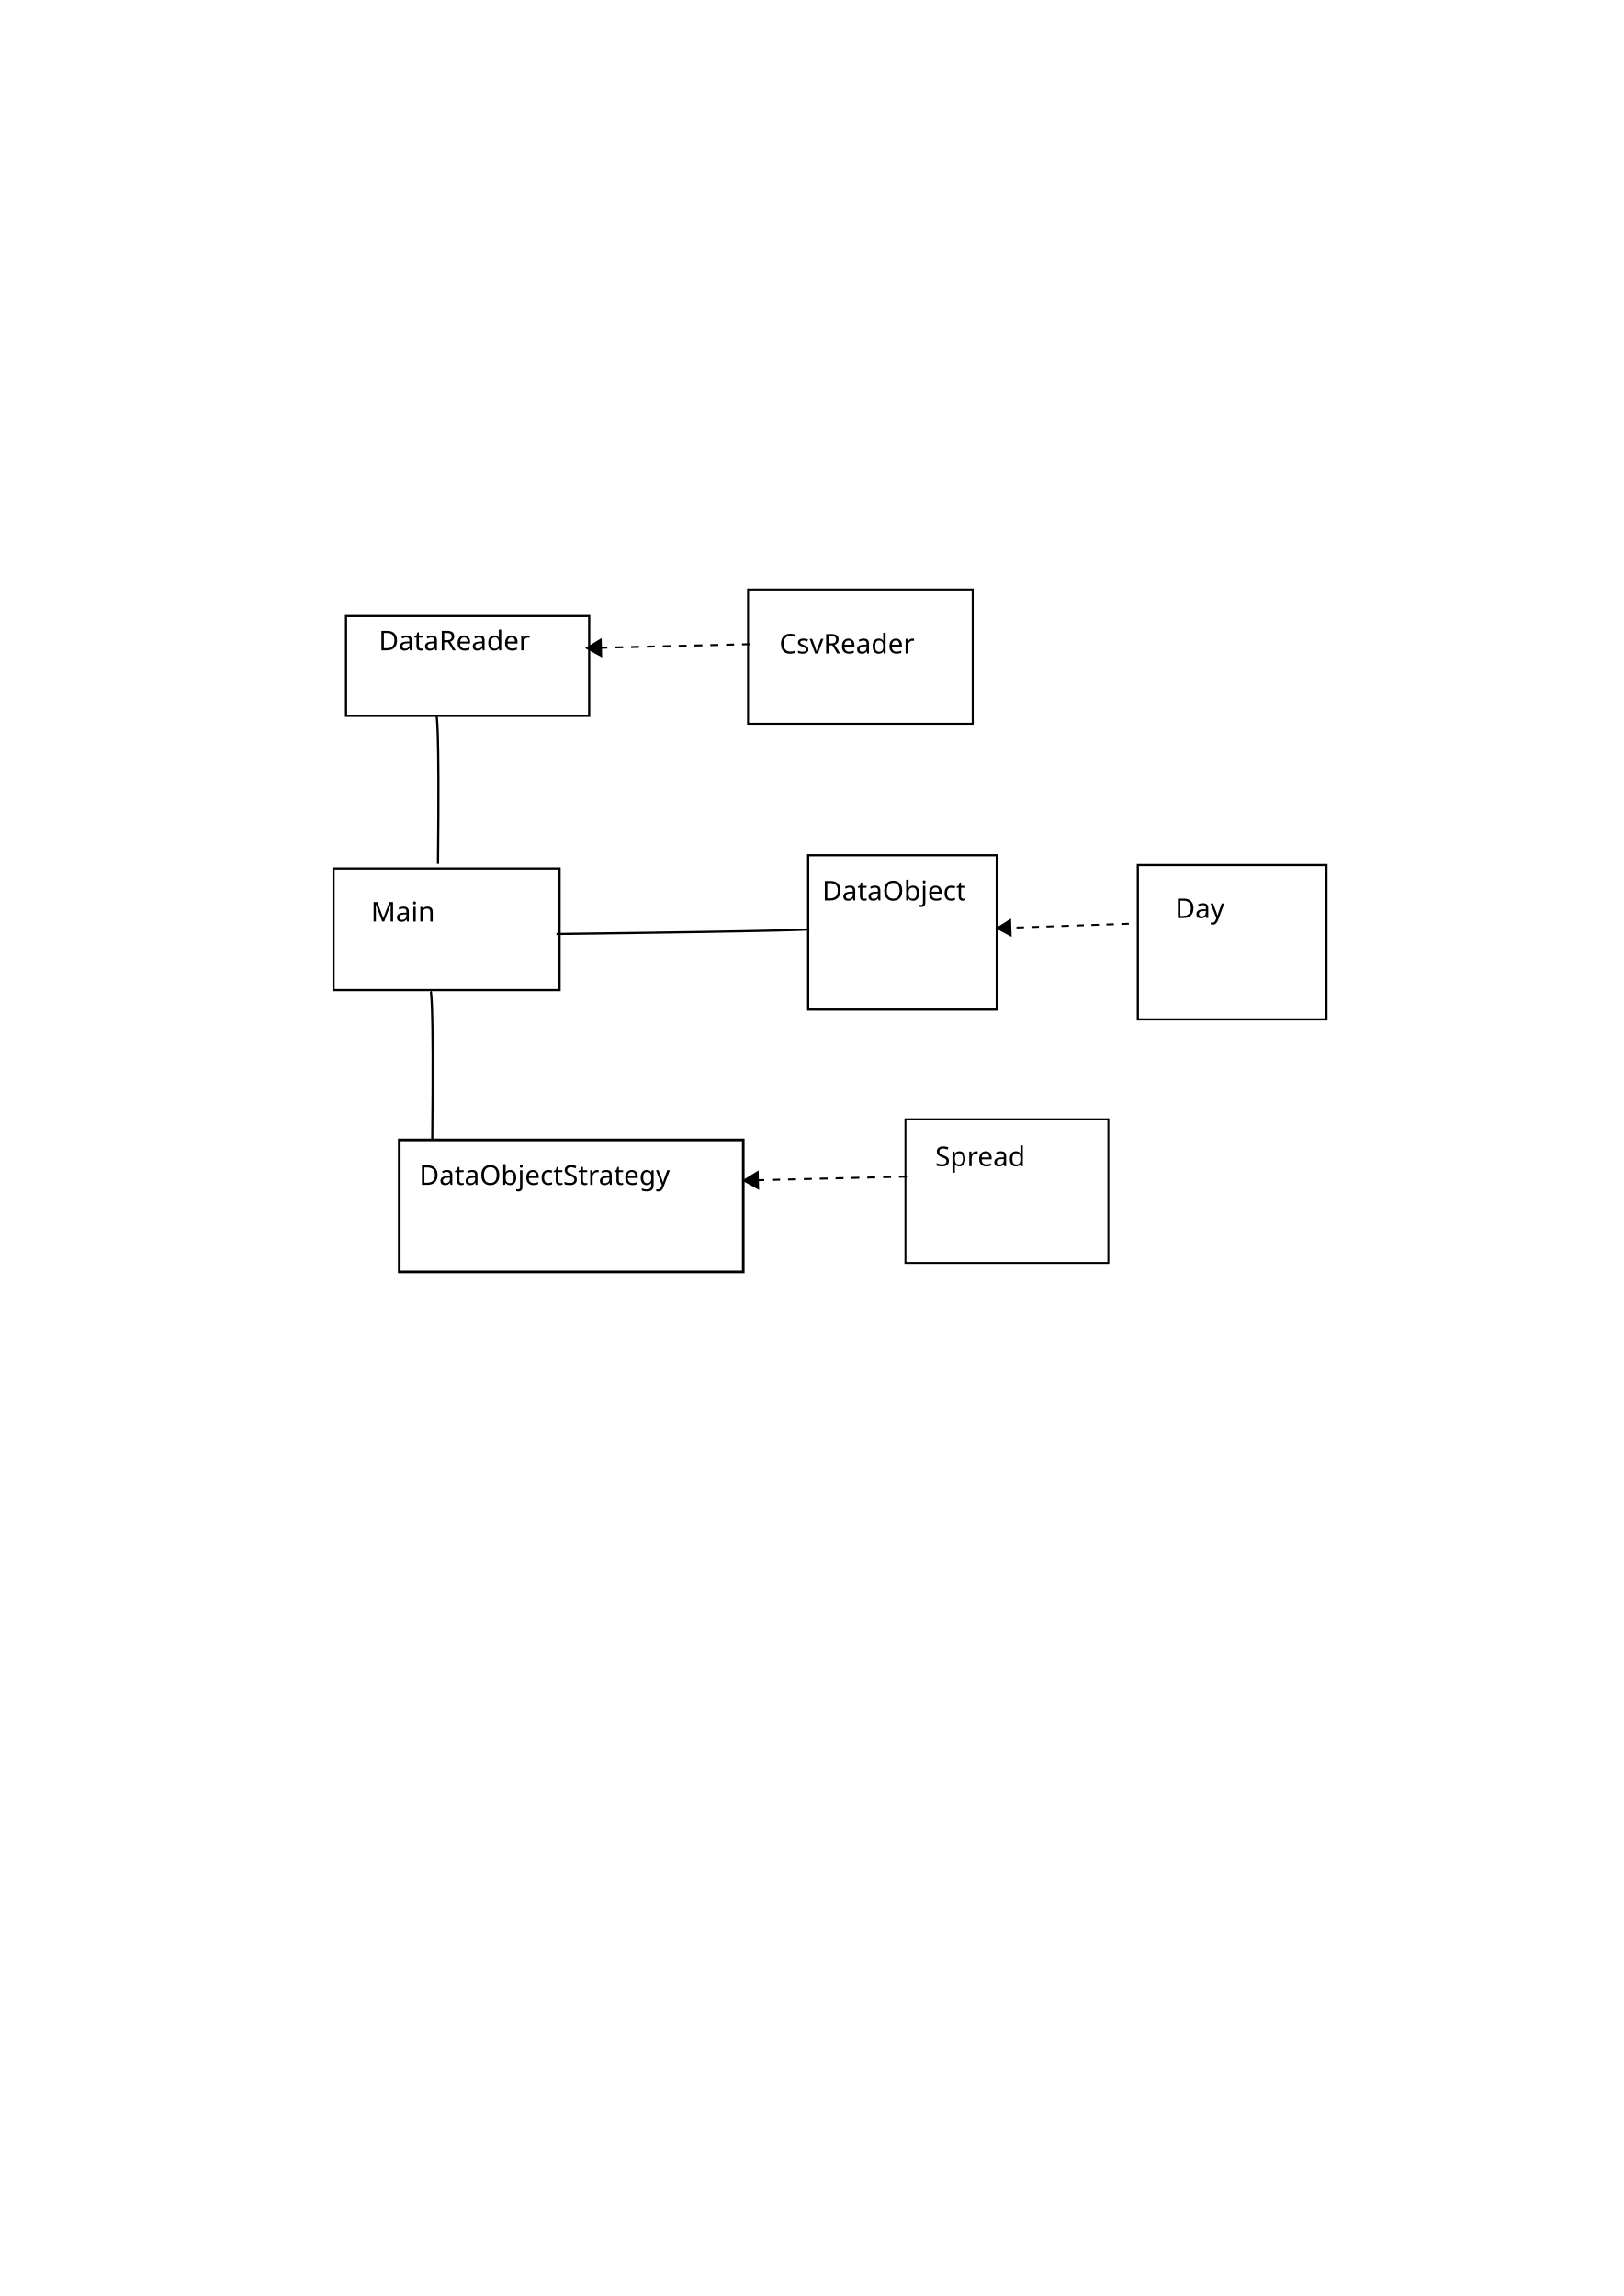
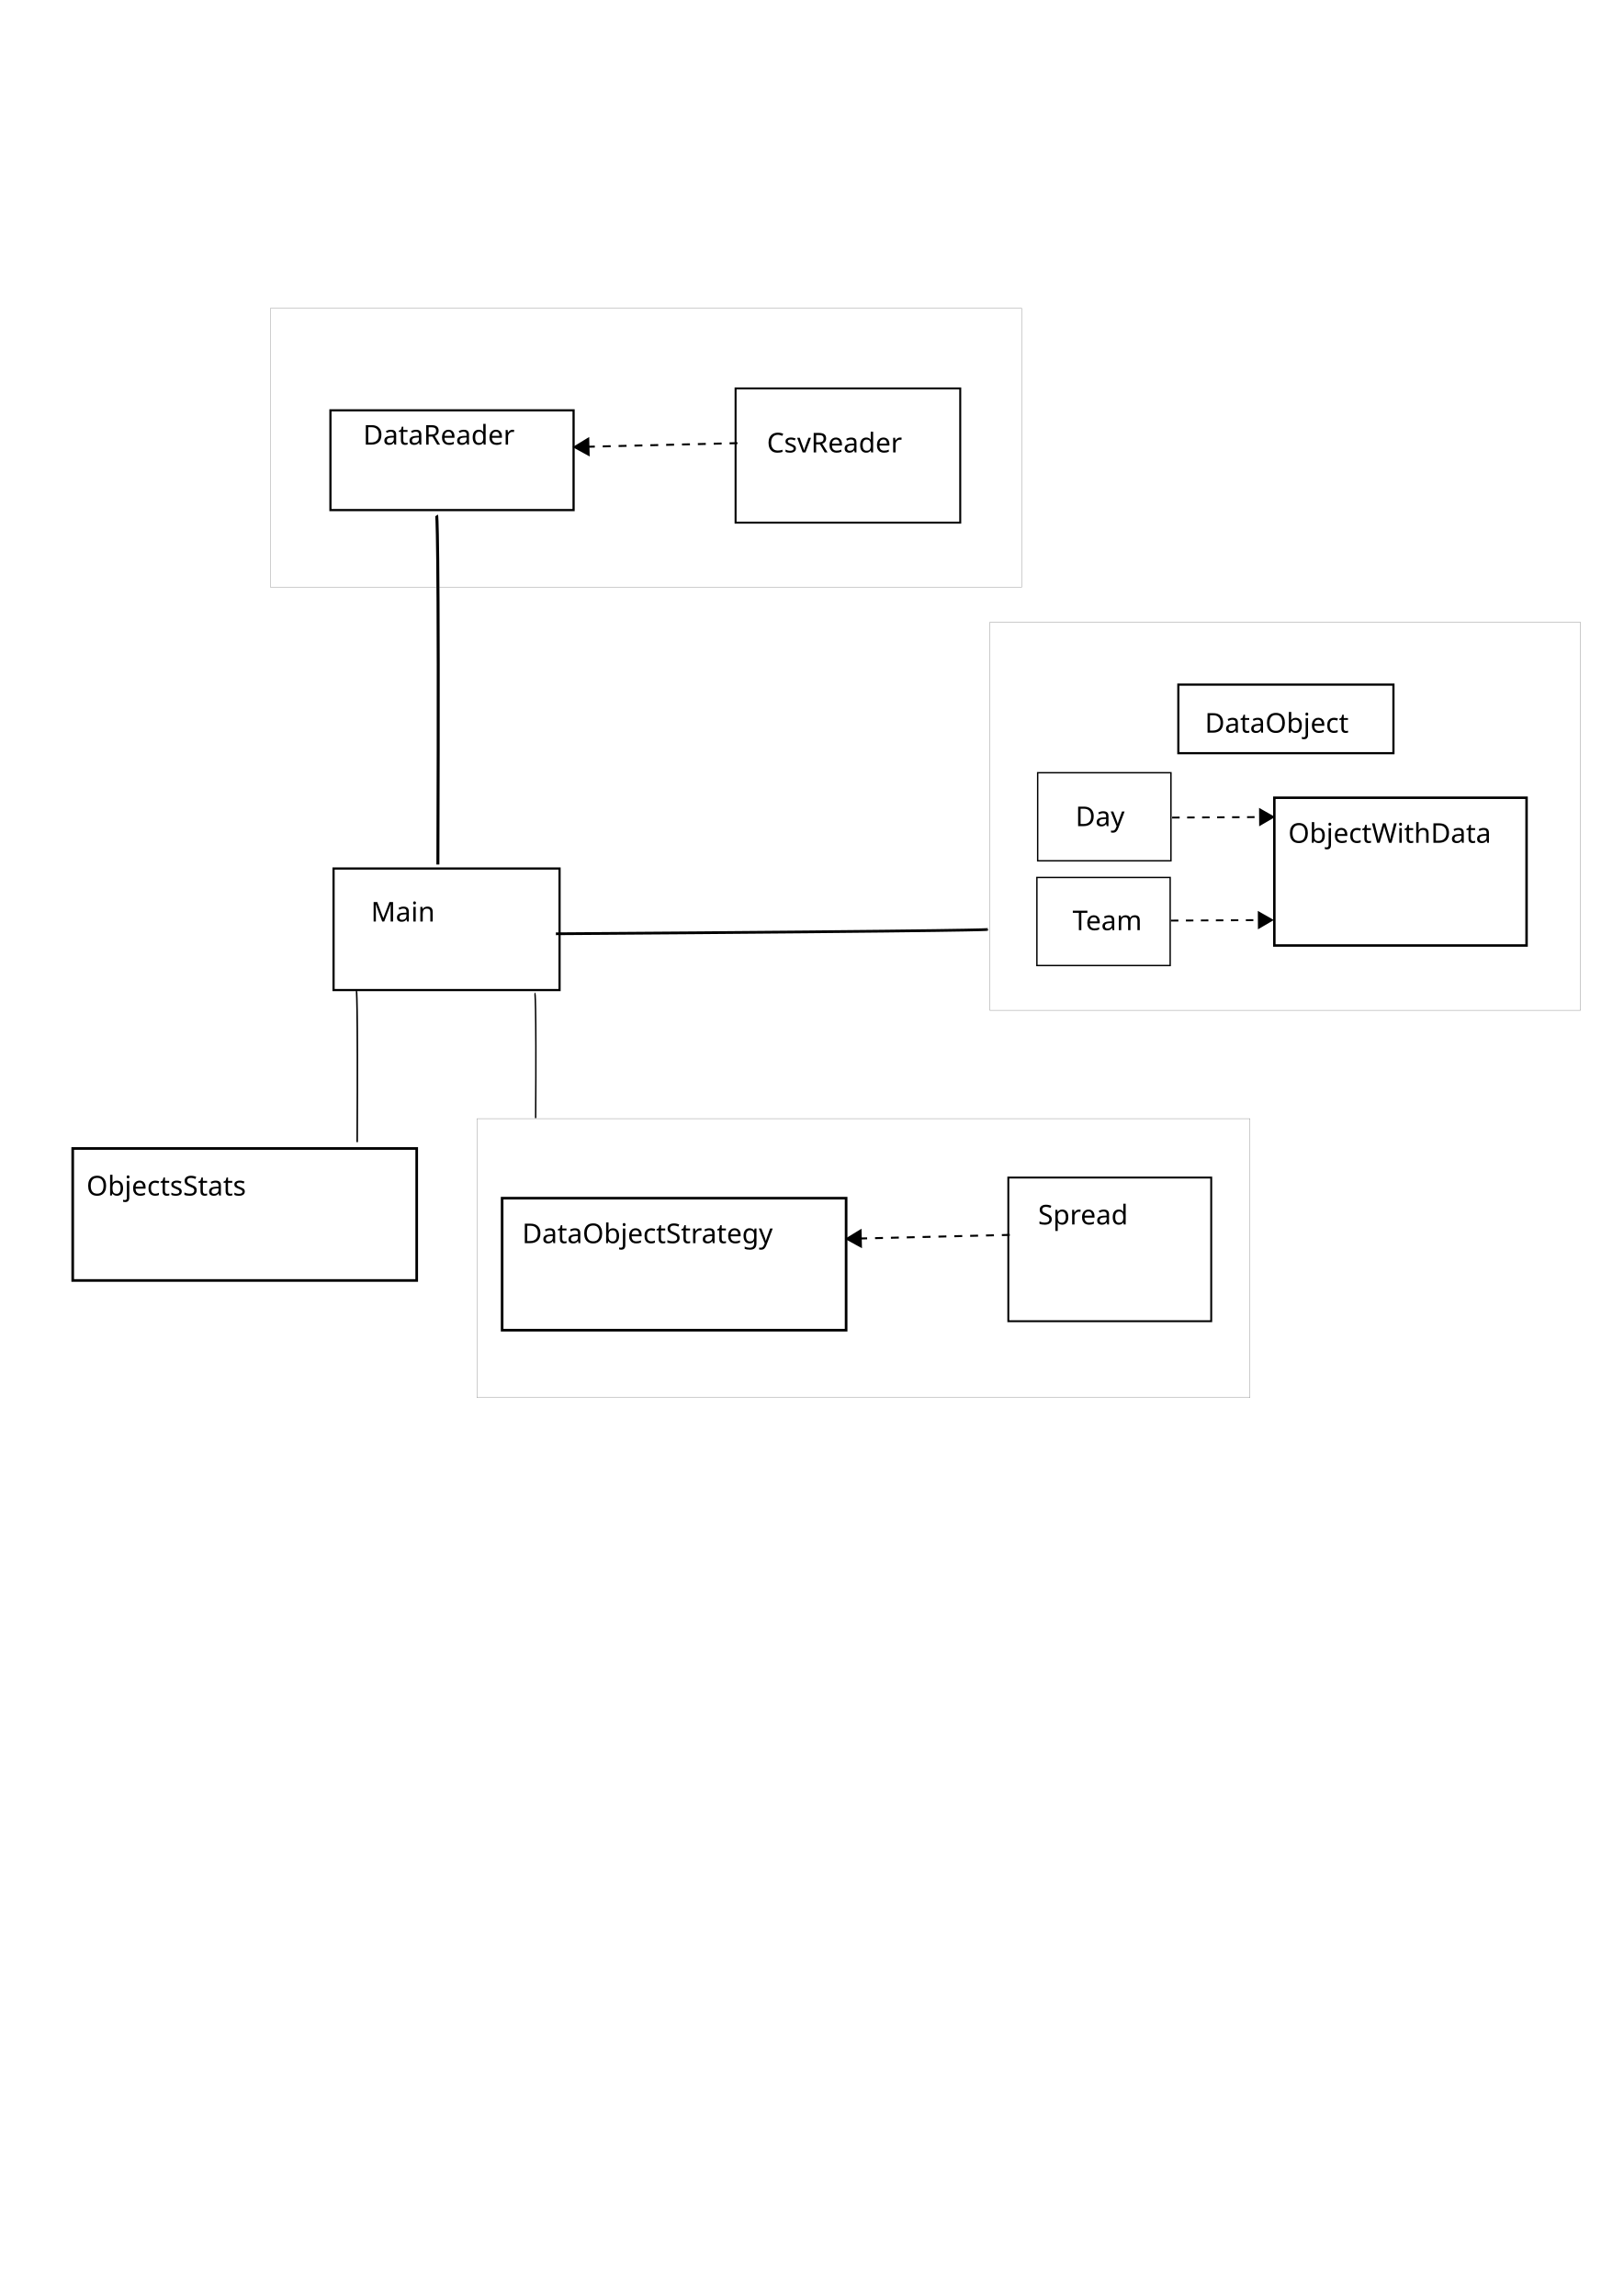
<svg xmlns="http://www.w3.org/2000/svg" width="210mm" height="297mm" viewBox="0 0 744.094 1052.362" id="svg2" version="1.1">
  <defs id="defs4">
    <marker orient="auto" refY="0.0" refX="0.0" id="TriangleOutL" style="overflow:visible">
      <path id="path4326" d="M 5.77,0.0 L -2.88,5.0 L -2.88,-5.0 L 5.77,0.0 z " style="fill-rule:evenodd;stroke:#000000;stroke-width:1pt;stroke-opacity:1;fill:#000000;fill-opacity:1" transform="scale(0.8)" />
    </marker>
    <marker orient="auto" refY="0" refX="0" id="TriangleOutL-3" style="overflow:visible">
      <path id="path4326-6" d="m 5.77,0 -8.65,5 0,-10 8.65,5 z" style="fill:#000000;fill-opacity:1;fill-rule:evenodd;stroke:#000000;stroke-width:1pt;stroke-opacity:1" transform="scale(0.8,0.8)" />
    </marker>
    <marker orient="auto" refY="0" refX="0" id="TriangleOutL-3-2" style="overflow:visible">
      <path id="path4326-6-9" d="m 5.77,0 -8.65,5 0,-10 8.65,5 z" style="fill:#000000;fill-opacity:1;fill-rule:evenodd;stroke:#000000;stroke-width:1pt;stroke-opacity:1" transform="scale(0.8,0.8)" />
    </marker>
+     <marker orient="auto" refY="0" refX="0" id="TriangleOutL-3-2-5" style="overflow:visible">
+       <path id="path4326-6-9-3" d="m 5.77,0 -8.65,5 0,-10 8.65,5 z" style="fill:#000000;fill-opacity:1;fill-rule:evenodd;stroke:#000000;stroke-width:1pt;stroke-opacity:1" transform="scale(0.8,0.8)" />
+     </marker>
  </defs>
  <g id="layer1">
    <text xml:space="preserve" style="font-style:normal;font-weight:normal;font-size:12.5px;line-height:125%;font-family:sans-serif;letter-spacing:0px;word-spacing:0px;fill:#000000;fill-opacity:1;stroke:none;stroke-width:1px;stroke-linecap:butt;stroke-linejoin:miter;stroke-opacity:1" x="170" y="422.362" id="text4136">
      <tspan id="tspan4138" x="170" y="422.362">Main</tspan>
    </text>
    <rect style="opacity:1;fill:none;fill-opacity:1;stroke:#000000;stroke-width:1;stroke-miterlimit:4;stroke-dasharray:none;stroke-opacity:1" id="rect4140" width="103.571" height="55.714" x="152.857" y="398.077" />
-     <text xml:space="preserve" style="font-style:normal;font-weight:normal;font-size:12.5px;line-height:125%;font-family:sans-serif;letter-spacing:0px;word-spacing:0px;fill:#000000;fill-opacity:1;stroke:none;stroke-width:1px;stroke-linecap:butt;stroke-linejoin:miter;stroke-opacity:1" x="173.571" y="298.077" id="text4142">
-       <tspan id="tspan4144" x="173.571" y="298.077">DataReader</tspan>
+     <text xml:space="preserve" style="font-style:normal;font-weight:normal;font-size:12.5px;line-height:125%;font-family:sans-serif;letter-spacing:0px;word-spacing:0px;fill:#000000;fill-opacity:1;stroke:none;stroke-width:1px;stroke-linecap:butt;stroke-linejoin:miter;stroke-opacity:1" x="166.429" y="203.791" id="text4142">
+       <tspan id="tspan4144" x="166.429" y="203.791">DataReader</tspan>
    </text>
-     <text xml:space="preserve" style="font-style:normal;font-weight:normal;font-size:12.5px;line-height:125%;font-family:sans-serif;letter-spacing:0px;word-spacing:0px;fill:#000000;fill-opacity:1;stroke:none;stroke-width:1px;stroke-linecap:butt;stroke-linejoin:miter;stroke-opacity:1" x="357.143" y="299.505" id="text4146">
-       <tspan id="tspan4148" x="357.143" y="299.505">CsvReader</tspan>
+     <text xml:space="preserve" style="font-style:normal;font-weight:normal;font-size:12.5px;line-height:125%;font-family:sans-serif;letter-spacing:0px;word-spacing:0px;fill:#000000;fill-opacity:1;stroke:none;stroke-width:1px;stroke-linecap:butt;stroke-linejoin:miter;stroke-opacity:1" x="351.429" y="207.362" id="text4146">
+       <tspan id="tspan4148" x="351.429" y="207.362">CsvReader</tspan>
    </text>
-     <rect style="opacity:1;fill:none;fill-opacity:1;stroke:#000000;stroke-width:1;stroke-miterlimit:4;stroke-dasharray:none;stroke-opacity:1" id="rect4150" width="111.429" height="45.714" x="158.571" y="282.362" />
-     <rect style="opacity:1;fill:none;fill-opacity:1;stroke:#000000;stroke-width:0.901;stroke-miterlimit:4;stroke-dasharray:none;stroke-opacity:1" id="rect4152" width="102.956" height="61.527" x="342.808" y="270.17" />
-     <text xml:space="preserve" style="font-style:normal;font-weight:normal;font-size:12.5px;line-height:125%;font-family:sans-serif;letter-spacing:0px;word-spacing:0px;fill:#000000;fill-opacity:1;stroke:none;stroke-width:1px;stroke-linecap:butt;stroke-linejoin:miter;stroke-opacity:1" x="192.143" y="543.076" id="text4154">
-       <tspan id="tspan4156" x="192.143" y="543.076">DataObjectStrategy</tspan>
+     <rect style="opacity:1;fill:none;fill-opacity:1;stroke:#000000;stroke-width:1;stroke-miterlimit:4;stroke-dasharray:none;stroke-opacity:1" id="rect4150" width="111.429" height="45.714" x="151.429" y="188.076" />
+     <rect style="opacity:1;fill:none;fill-opacity:1;stroke:#000000;stroke-width:0.901;stroke-miterlimit:4;stroke-dasharray:none;stroke-opacity:1" id="rect4152" width="102.956" height="61.527" x="337.093" y="178.027" />
+     <text xml:space="preserve" style="font-style:normal;font-weight:normal;font-size:12.5px;line-height:125%;font-family:sans-serif;letter-spacing:0px;word-spacing:0px;fill:#000000;fill-opacity:1;stroke:none;stroke-width:1px;stroke-linecap:butt;stroke-linejoin:miter;stroke-opacity:1" x="239.286" y="569.791" id="text4154">
+       <tspan id="tspan4156" x="239.286" y="569.791">DataObjectStrategy</tspan>
    </text>
-     <rect style="opacity:1;fill:none;fill-opacity:1;stroke:#000000;stroke-width:1.211;stroke-miterlimit:4;stroke-dasharray:none;stroke-opacity:1" id="rect4158" width="157.646" height="60.503" x="182.963" y="522.468" />
-     <text xml:space="preserve" style="font-style:normal;font-weight:normal;font-size:12.5px;line-height:125%;font-family:sans-serif;letter-spacing:0px;word-spacing:0px;fill:#000000;fill-opacity:1;stroke:none;stroke-width:1px;stroke-linecap:butt;stroke-linejoin:miter;stroke-opacity:1" x="428.571" y="534.505" id="text4160">
-       <tspan id="tspan4162" x="428.571" y="534.505">Spread</tspan>
+     <rect style="opacity:1;fill:none;fill-opacity:1;stroke:#000000;stroke-width:1.211;stroke-miterlimit:4;stroke-dasharray:none;stroke-opacity:1" id="rect4158" width="157.646" height="60.503" x="230.105" y="549.182" />
+     <text xml:space="preserve" style="font-style:normal;font-weight:normal;font-size:12.5px;line-height:125%;font-family:sans-serif;letter-spacing:0px;word-spacing:0px;fill:#000000;fill-opacity:1;stroke:none;stroke-width:1px;stroke-linecap:butt;stroke-linejoin:miter;stroke-opacity:1" x="475.714" y="561.219" id="text4160">
+       <tspan id="tspan4162" x="475.714" y="561.219">Spread</tspan>
    </text>
-     <rect style="opacity:1;fill:none;fill-opacity:1;stroke:#000000;stroke-width:0.871;stroke-miterlimit:4;stroke-dasharray:none;stroke-opacity:1" id="rect4164" width="92.986" height="65.843" x="414.936" y="513.012" />
-     <text xml:space="preserve" style="font-style:normal;font-weight:normal;font-size:12.5px;line-height:125%;font-family:sans-serif;letter-spacing:0px;word-spacing:0px;fill:#000000;fill-opacity:1;stroke:none;stroke-width:1px;stroke-linecap:butt;stroke-linejoin:miter;stroke-opacity:1" x="538.571" y="420.791" id="text4172">
-       <tspan id="tspan4174" x="538.571" y="420.791">Day</tspan>
+     <rect style="opacity:1;fill:none;fill-opacity:1;stroke:#000000;stroke-width:0.871;stroke-miterlimit:4;stroke-dasharray:none;stroke-opacity:1" id="rect4164" width="92.986" height="65.843" x="462.079" y="539.726" />
+     <text xml:space="preserve" style="font-style:normal;font-weight:normal;font-size:12.5px;line-height:125%;font-family:sans-serif;letter-spacing:0px;word-spacing:0px;fill:#000000;fill-opacity:1;stroke:none;stroke-width:1px;stroke-linecap:butt;stroke-linejoin:miter;stroke-opacity:1" x="492.857" y="378.648" id="text4172">
+       <tspan id="tspan4174" x="492.857" y="378.648">Day</tspan>
    </text>
-     <rect style="opacity:1;fill:none;fill-opacity:1;stroke:#000000;stroke-width:1;stroke-miterlimit:4;stroke-dasharray:none;stroke-opacity:1" id="rect4176" width="86.429" height="70.714" x="521.429" y="396.505" />
-     <path style="fill:none;fill-rule:evenodd;stroke:#000000;stroke-width:0.908;stroke-linecap:butt;stroke-linejoin:miter;stroke-miterlimit:4;stroke-dasharray:3.633, 3.633;stroke-dashoffset:0;stroke-opacity:1;marker-end:url(#TriangleOutL)" d="m 343.683,295.255 -70.418,1.7" id="path4178" />
-     <path style="fill:none;fill-rule:evenodd;stroke:#000000;stroke-width:1px;stroke-linecap:butt;stroke-linejoin:miter;stroke-opacity:1" d="M 200.714,395.934 C 201.429,328.791 200,328.076 200,328.076" id="path5088" />
-     <path style="fill:none;fill-rule:evenodd;stroke:#000000;stroke-width:1px;stroke-linecap:butt;stroke-linejoin:miter;stroke-opacity:1" d="m 255,428.076 c 116.429,-1.429 115.714,-2.143 115.714,-2.143" id="path5092" />
-     <path style="fill:none;fill-rule:evenodd;stroke:#000000;stroke-width:0.908;stroke-linecap:butt;stroke-linejoin:miter;stroke-miterlimit:4;stroke-dasharray:3.633, 3.633;stroke-dashoffset:0;stroke-opacity:1;marker-end:url(#TriangleOutL-3)" d="m 415.61,539.295 -70.418,1.7" id="path4178-7" />
-     <path style="fill:none;fill-rule:evenodd;stroke:#000000;stroke-width:1px;stroke-linecap:butt;stroke-linejoin:miter;stroke-opacity:1" d="m 198.085,522.226 c 0.714,-67.143 -0.714,-67.857 -0.714,-67.857" id="path5088-5" />
-     <text xml:space="preserve" style="font-style:normal;font-weight:normal;font-size:12.5px;line-height:125%;font-family:sans-serif;letter-spacing:0px;word-spacing:0px;fill:#000000;fill-opacity:1;stroke:none;stroke-width:1px;stroke-linecap:butt;stroke-linejoin:miter;stroke-opacity:1" x="376.786" y="412.719" id="text4172-3">
-       <tspan id="tspan4174-5" x="376.786" y="412.719">DataObject</tspan>
+     <rect style="opacity:1;fill:none;fill-opacity:1;stroke:#000000;stroke-width:0.635;stroke-miterlimit:4;stroke-dasharray:none;stroke-opacity:1" id="rect4176" width="61.079" height="40.365" x="475.532" y="354.18" />
+     <path style="fill:none;fill-rule:evenodd;stroke:#000000;stroke-width:0.908;stroke-linecap:butt;stroke-linejoin:miter;stroke-miterlimit:4;stroke-dasharray:3.633, 3.633;stroke-dashoffset:0;stroke-opacity:1;marker-end:url(#TriangleOutL)" d="m 337.968,203.112 -70.418,1.7" id="path4178" />
+     <path style="fill:none;fill-rule:evenodd;stroke:#000000;stroke-width:1.373px;stroke-linecap:butt;stroke-linejoin:miter;stroke-opacity:1" d="m 200.669,396.242 c 0.571,-158.343 -0.571,-160.027 -0.571,-160.027" id="path5088" />
+     <path style="fill:none;fill-rule:evenodd;stroke:#000000;stroke-width:1.256px;stroke-linecap:butt;stroke-linejoin:miter;stroke-opacity:1" d="m 254.749,427.994 c 199.091,-1.317 197.869,-1.976 197.869,-1.976" id="path5092" />
+     <path style="fill:none;fill-rule:evenodd;stroke:#000000;stroke-width:0.908;stroke-linecap:butt;stroke-linejoin:miter;stroke-miterlimit:4;stroke-dasharray:3.633, 3.633;stroke-dashoffset:0;stroke-opacity:1;marker-end:url(#TriangleOutL-3)" d="m 462.753,566.009 -70.418,1.7" id="path4178-7" />
+     <path style="fill:none;fill-rule:evenodd;stroke:#000000;stroke-width:0.656px;stroke-linecap:butt;stroke-linejoin:miter;stroke-opacity:1" d="m 245.475,512.484 c 0.364,-56.766 -0.364,-57.37 -0.364,-57.37" id="path5088-5" />
+     <text xml:space="preserve" style="font-style:normal;font-weight:normal;font-size:12.5px;line-height:125%;font-family:sans-serif;letter-spacing:0px;word-spacing:0px;fill:#000000;fill-opacity:1;stroke:none;stroke-width:1px;stroke-linecap:butt;stroke-linejoin:miter;stroke-opacity:1" x="590.357" y="386.291" id="text4172-3">
+       <tspan id="tspan4174-5" x="590.357" y="386.291">ObjectWithData</tspan>
    </text>
-     <rect style="opacity:1;fill:none;fill-opacity:1;stroke:#000000;stroke-width:1;stroke-miterlimit:4;stroke-dasharray:none;stroke-opacity:1" id="rect4176-6" width="86.429" height="70.714" x="370.357" y="392.005" />
-     <path style="fill:none;fill-rule:evenodd;stroke:#000000;stroke-width:0.859;stroke-linecap:butt;stroke-linejoin:miter;stroke-miterlimit:4;stroke-dasharray:3.434, 3.434;stroke-dashoffset:0;stroke-opacity:1;marker-end:url(#TriangleOutL-3-2)" d="m 517.309,423.387 -56.275,1.901" id="path4178-7-1" />
+     <rect style="opacity:1;fill:none;fill-opacity:1;stroke:#000000;stroke-width:1.132;stroke-miterlimit:4;stroke-dasharray:none;stroke-opacity:1" id="rect4176-6" width="115.583" height="67.725" x="583.994" y="365.642" />
+     <path style="fill:none;fill-rule:evenodd;stroke:#000000;stroke-width:0.859;stroke-linecap:butt;stroke-linejoin:miter;stroke-miterlimit:4;stroke-dasharray:3.434, 3.434;stroke-dashoffset:0;stroke-opacity:1;marker-end:url(#TriangleOutL-3-2)" d="m 536.595,421.958 42.296,-0.242" id="path4178-7-1" />
+     <rect style="opacity:1;fill:none;fill-opacity:1;stroke:#000000;stroke-width:0.635;stroke-miterlimit:4;stroke-dasharray:none;stroke-opacity:1" id="rect4176-3" width="61.079" height="40.365" x="475.175" y="402.18" />
+     <text xml:space="preserve" style="font-style:normal;font-weight:normal;font-size:12.5px;line-height:125%;font-family:sans-serif;letter-spacing:0px;word-spacing:0px;fill:#000000;fill-opacity:1;stroke:none;stroke-width:1px;stroke-linecap:butt;stroke-linejoin:miter;stroke-opacity:1" x="491.517" y="426.333" id="text4172-6">
+       <tspan id="tspan4174-7" x="491.517" y="426.333">Team</tspan>
+     </text>
+     <path style="fill:none;fill-rule:evenodd;stroke:#000000;stroke-width:0.859;stroke-linecap:butt;stroke-linejoin:miter;stroke-miterlimit:4;stroke-dasharray:3.434, 3.434;stroke-dashoffset:0;stroke-opacity:1;marker-end:url(#TriangleOutL-3-2-5)" d="m 537.157,374.733 42.296,-0.242" id="path4178-7-1-5" />
+     <rect style="opacity:0.835;fill:none;fill-opacity:1;stroke:#212121;stroke-width:0.118;stroke-miterlimit:4;stroke-dasharray:none;stroke-opacity:1" id="rect4228" width="270.696" height="177.839" x="453.581" y="285.228" />
+     <text xml:space="preserve" style="font-style:normal;font-weight:normal;font-size:12.5px;line-height:125%;font-family:sans-serif;letter-spacing:0px;word-spacing:0px;fill:#000000;fill-opacity:1;stroke:none;stroke-width:1px;stroke-linecap:butt;stroke-linejoin:miter;stroke-opacity:1" x="552.161" y="335.811" id="text4172-3-1">
+       <tspan id="tspan4174-5-2" x="552.161" y="335.811">DataObject</tspan>
+     </text>
+     <rect style="opacity:1;fill:none;fill-opacity:1;stroke:#000000;stroke-width:1;stroke-miterlimit:4;stroke-dasharray:none;stroke-opacity:1" id="rect4269" width="98.571" height="31.429" x="540" y="313.791" />
+     <rect style="opacity:0.835;fill:none;fill-opacity:1;stroke:#212121;stroke-width:0.113;stroke-miterlimit:4;stroke-dasharray:none;stroke-opacity:1" id="rect4228-7" width="344.273" height="127.844" x="123.935" y="141.297" />
+     <rect style="opacity:0.835;fill:none;fill-opacity:1;stroke:#212121;stroke-width:0.115;stroke-miterlimit:4;stroke-dasharray:none;stroke-opacity:1" id="rect4228-7-0" width="354.271" height="127.842" x="218.579" y="512.727" />
+     <rect style="opacity:1;fill:none;fill-opacity:1;stroke:#000000;stroke-width:1.211;stroke-miterlimit:4;stroke-dasharray:none;stroke-opacity:1" id="rect4158-9" width="157.646" height="60.503" x="33.32" y="526.396" />
+     <text xml:space="preserve" style="font-style:normal;font-weight:normal;font-size:12.5px;line-height:125%;font-family:sans-serif;letter-spacing:0px;word-spacing:0px;fill:#000000;fill-opacity:1;stroke:none;stroke-width:1px;stroke-linecap:butt;stroke-linejoin:miter;stroke-opacity:1" x="39.631" y="547.954" id="text4154-3">
+       <tspan id="tspan4156-6" x="39.631" y="547.954">ObjectsStats</tspan>
+     </text>
+     <path style="fill:none;fill-rule:evenodd;stroke:#000000;stroke-width:0.707px;stroke-linecap:butt;stroke-linejoin:miter;stroke-opacity:1" d="m 163.687,523.483 c 0.348,-68.781 -0.348,-69.513 -0.348,-69.513" id="path5088-5-0" />
  </g>
</svg>
